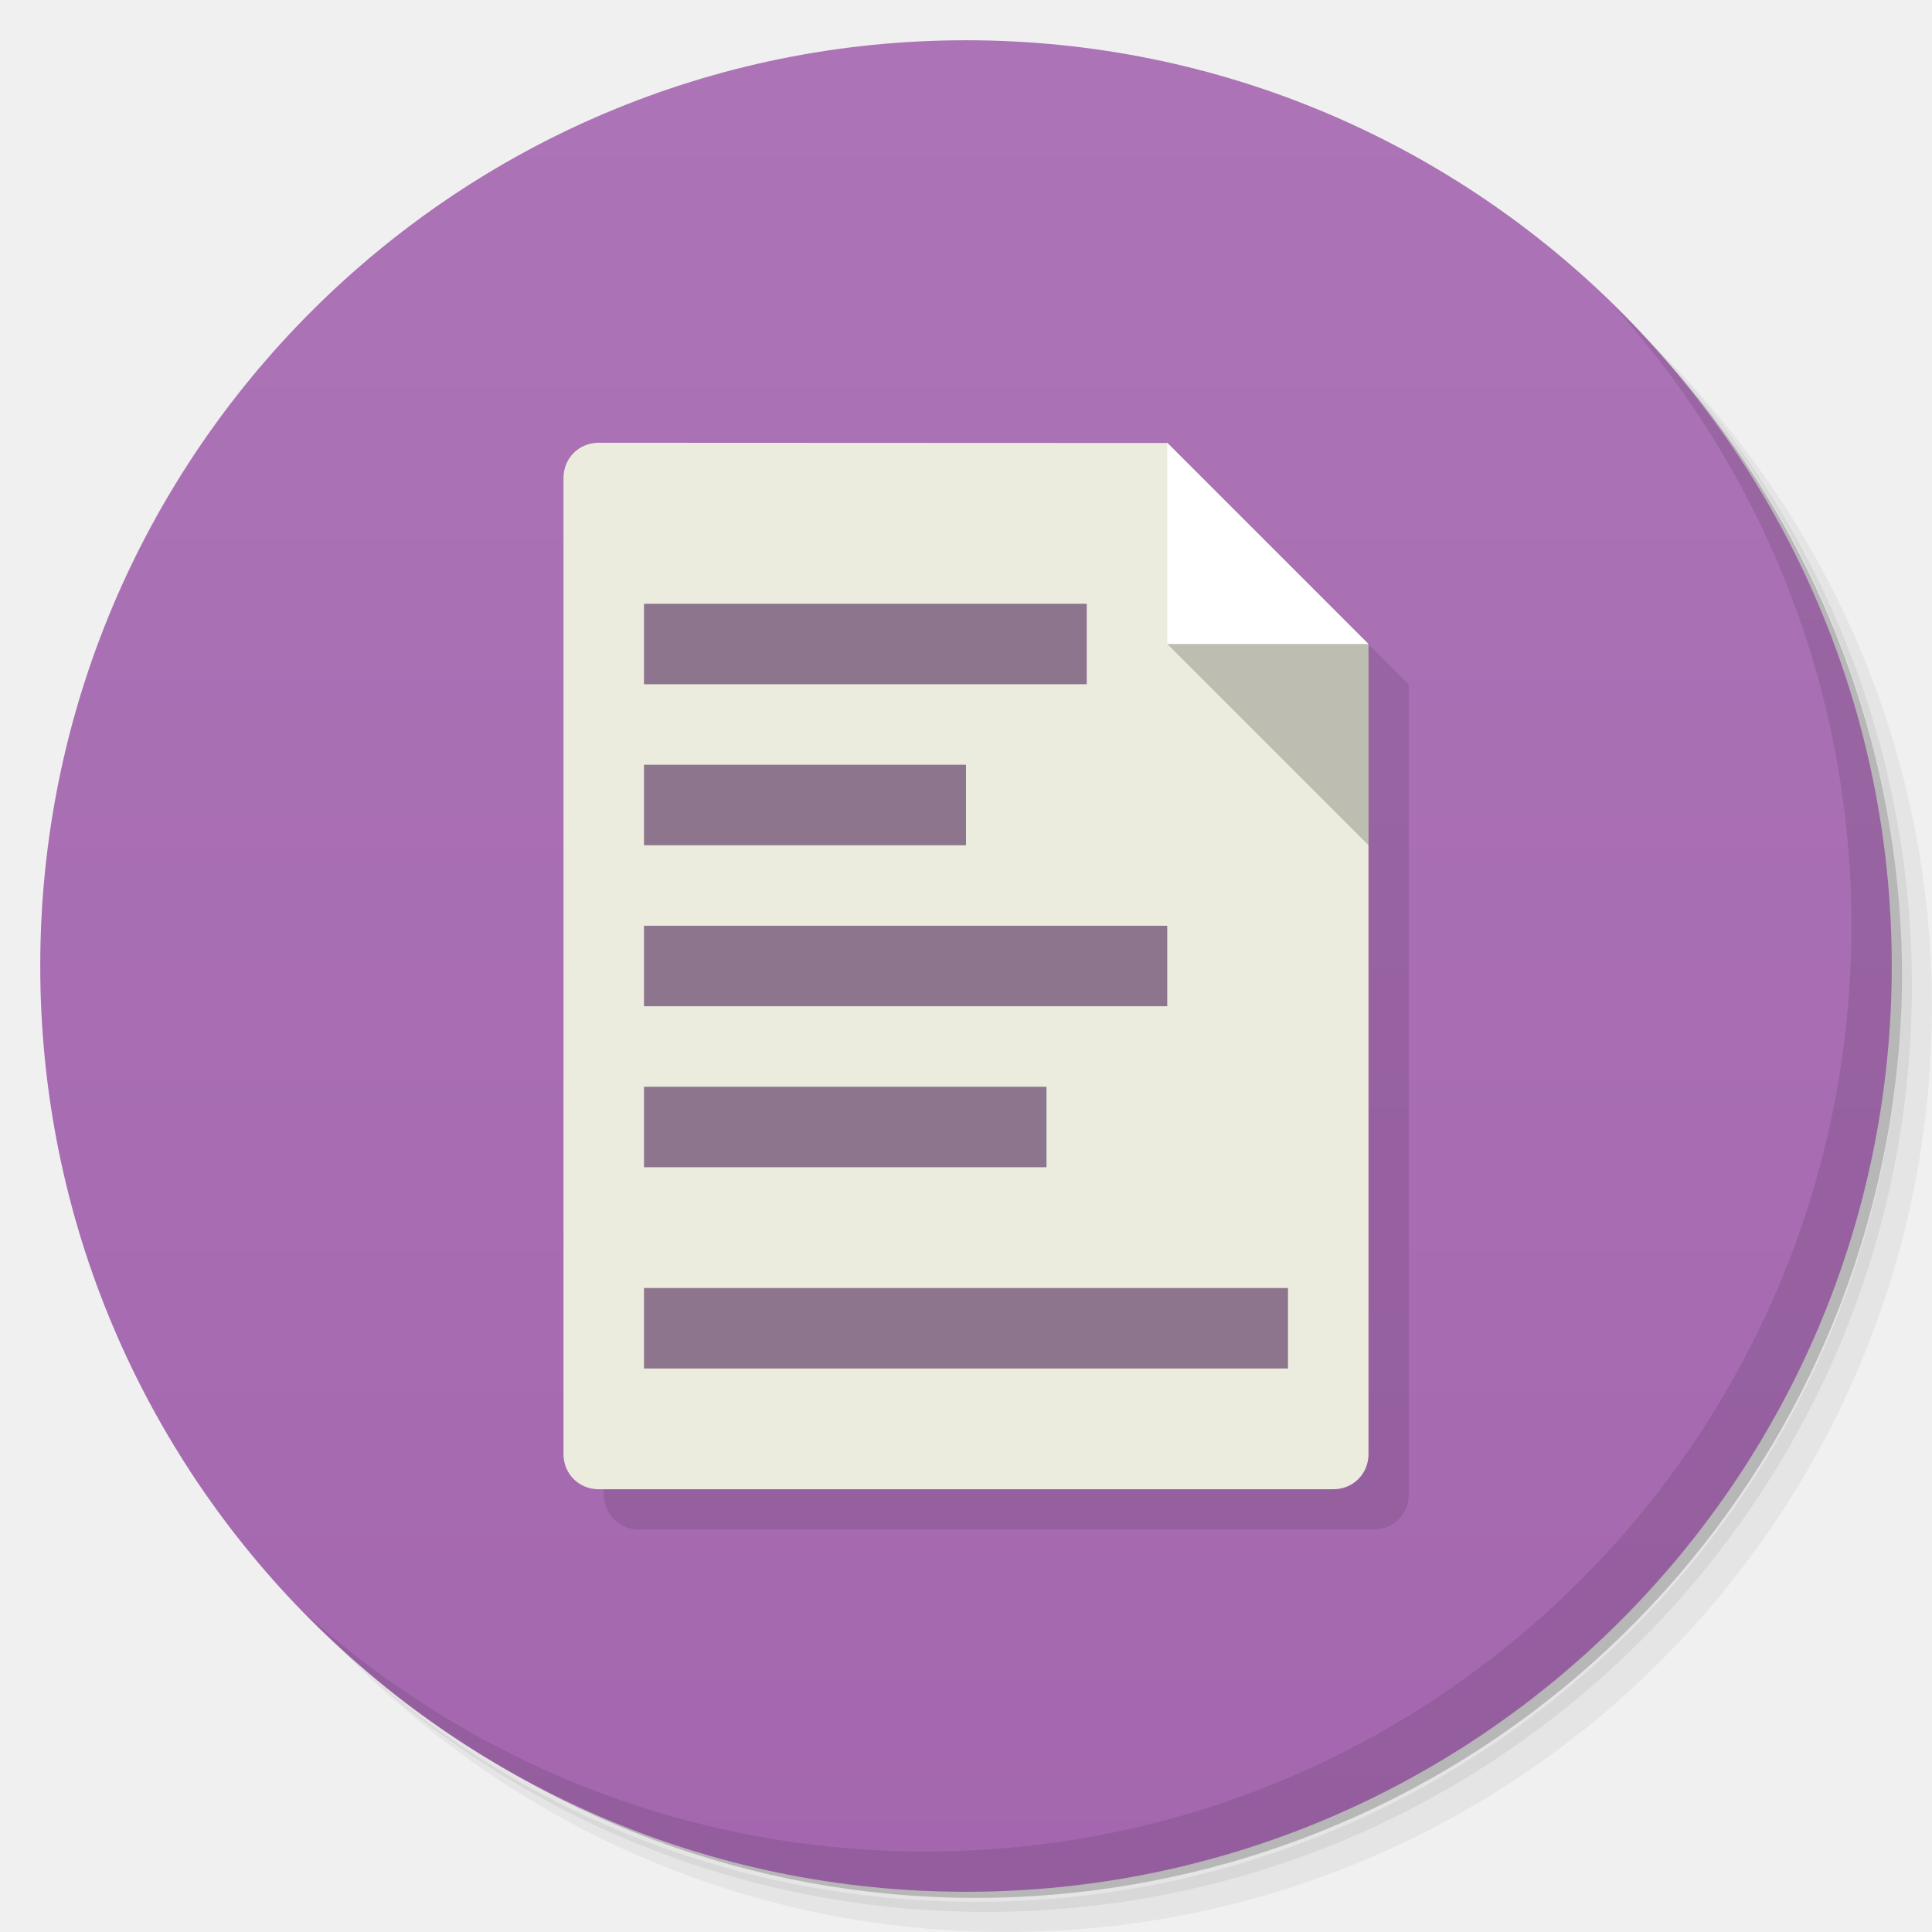
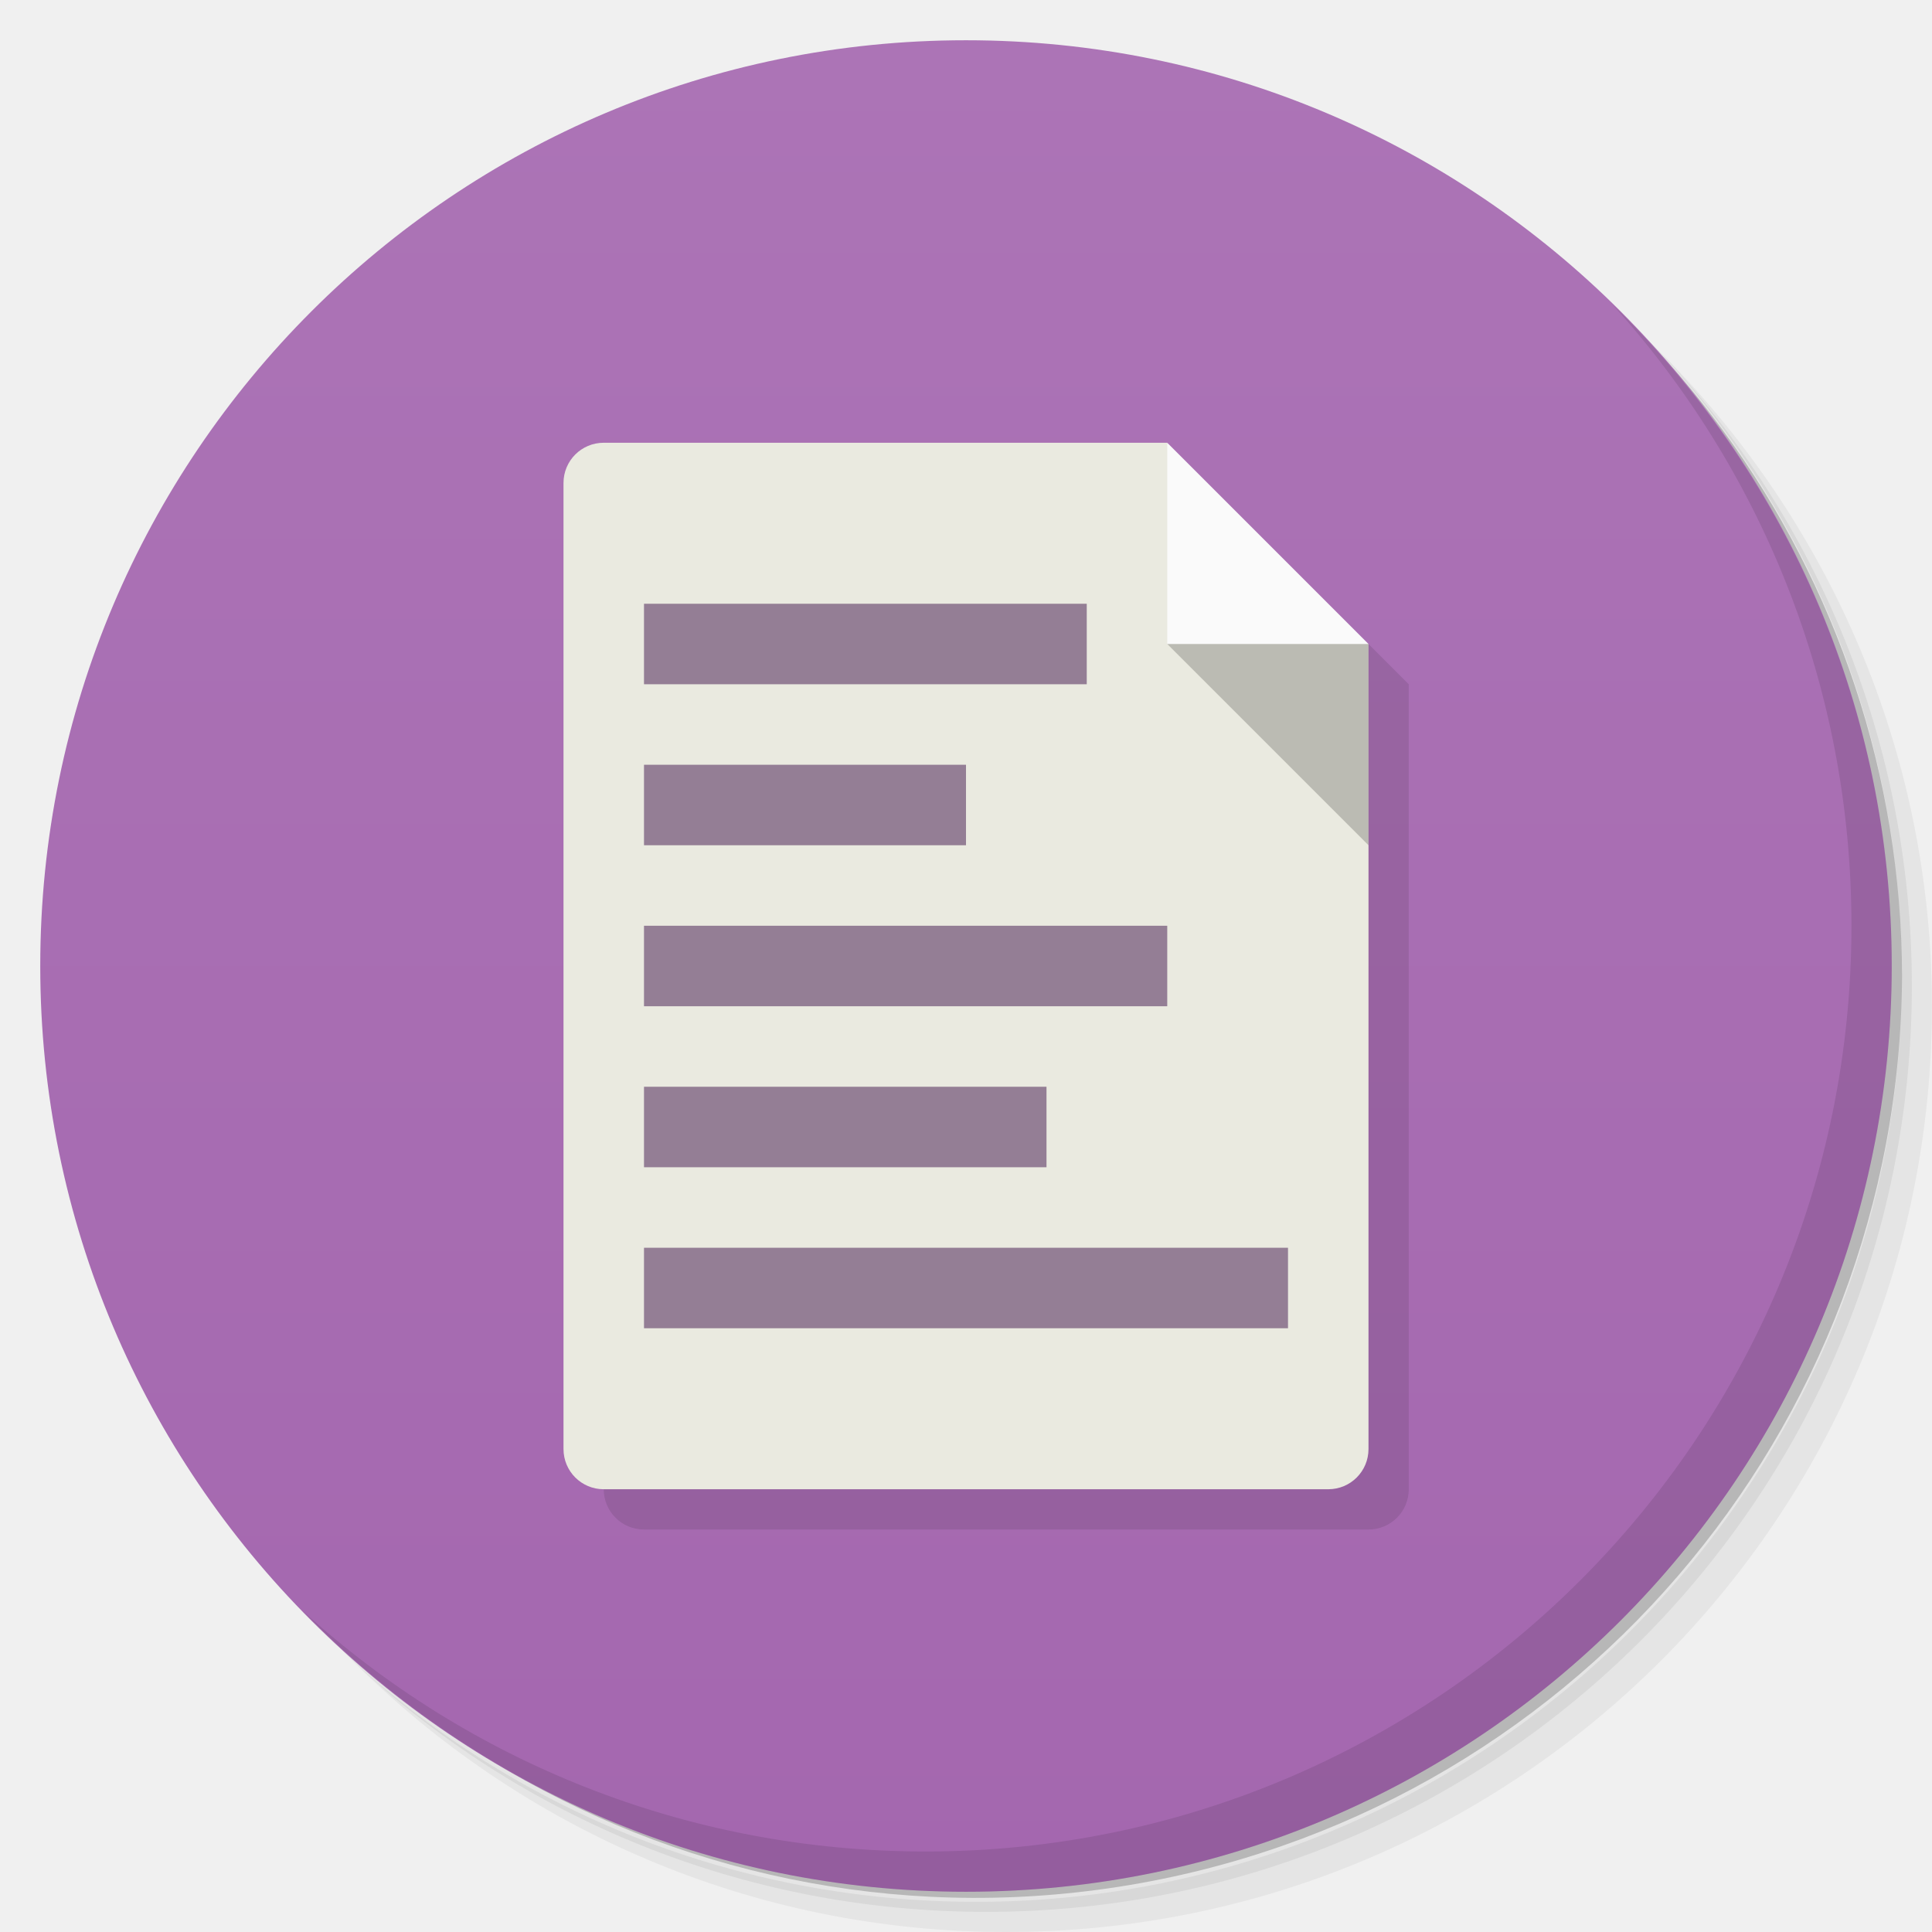
<svg xmlns="http://www.w3.org/2000/svg" version="1.1" viewBox="0 0 48 48">
  <defs>
    <linearGradient id="bg" x1="1" x2="47" gradientTransform="matrix(0 -1 1 0 -1.5e-6 48)" gradientUnits="userSpaceOnUse">
      <stop style="stop-color:#a467af" offset="0" />
      <stop style="stop-color:#ac74b6" offset="1" />
    </linearGradient>
  </defs>
  <path d="m36.31 5c5.859 4.062 9.688 10.831 9.688 18.5 0 12.426-10.07 22.5-22.5 22.5-7.669 0-14.438-3.828-18.5-9.688 1.037 1.822 2.306 3.499 3.781 4.969 4.085 3.712 9.514 5.969 15.469 5.969 12.703 0 23-10.298 23-23 0-5.954-2.256-11.384-5.969-15.469-1.469-1.475-3.147-2.744-4.969-3.781zm4.969 3.781c3.854 4.113 6.219 9.637 6.219 15.719 0 12.703-10.297 23-23 23-6.081 0-11.606-2.364-15.719-6.219 4.16 4.144 9.883 6.719 16.219 6.719 12.703 0 23-10.298 23-23 0-6.335-2.575-12.06-6.719-16.219z" style="opacity:.05" />
  <path d="m41.28 8.781c3.712 4.085 5.969 9.514 5.969 15.469 0 12.703-10.297 23-23 23-5.954 0-11.384-2.256-15.469-5.969 4.113 3.854 9.637 6.219 15.719 6.219 12.703 0 23-10.298 23-23 0-6.081-2.364-11.606-6.219-15.719z" style="opacity:.1" />
  <path d="m31.25 2.375c8.615 3.154 14.75 11.417 14.75 21.13 0 12.426-10.07 22.5-22.5 22.5-9.708 0-17.971-6.135-21.12-14.75a23 23 0 0 0 44.875-7 23 23 0 0 0-16-21.875z" style="opacity:.2" />
  <path d="m24 1c12.703 0 23 10.297 23 23s-10.297 23-23 23-23-10.297-23-23 10.297-23 23-23z" style="fill:url(#bg)" />
-   <path d="m15 12.875v24.25c0 0.492 0.383 0.875 0.875 0.875h18.25c0.492 0 0.875-0.383 0.875-0.875v-20.119l-5-5z" style="opacity:.1" />
-   <path d="m14.875 11c-0.492 0-0.875 0.383-0.875 0.875v24.25c0 0.492 0.383 0.875 0.875 0.875h18.25c0.492 0 0.875-0.383 0.875-0.875v-20.119l-5-5z" style="fill:#ececde" />
-   <path d="m16 15v2h11v-2h-11zm0 4v2h8v-2h-8zm0 4v2h13v-2h-13zm0 4v2h10v-2h-10zm0 5v2h16v-2h-16z" style="fill:#8d758e" />
-   <path d="m29 11v5h5l-5-5z" style="fill:#fff" />
-   <path d="m29 16 5 5v-5h-5z" style="fill-opacity:.2" />
+   <path d="m15 37c0 0.554 0.446 1 1 1h18c0.554 0 1-0.446 1-1v-20l-1-1z" style="opacity:.1" />
+   <path d="m15 11h14l1 4 4 1v20c0 0.554-0.446 1-1 1h-18c-0.554 0-1-0.446-1-1v-24c0-0.554 0.446-1 1-1z" style="fill:#eaeae0" />
+   <path d="m16 15v2h11v-2zm0 4v2h8v-2zm0 4v2h13v-2zm0 4v2h10v-2zm0 4v2h16v-2z" style="fill:#947e95" />
+   <path d="m29 16 5 5v-5l-3-1z" style="fill-opacity:.2" />
+   <path d="m29 11v5h5l-5-5z" style="fill:#fafafa" />
  <path d="m40.03 7.531c3.712 4.084 5.969 9.514 5.969 15.469 0 12.703-10.297 23-23 23-5.954 0-11.384-2.256-15.469-5.969 4.178 4.291 10.01 6.969 16.469 6.969 12.703 0 23-10.298 23-23 0-6.462-2.677-12.291-6.969-16.469z" style="opacity:.1" />
</svg>
